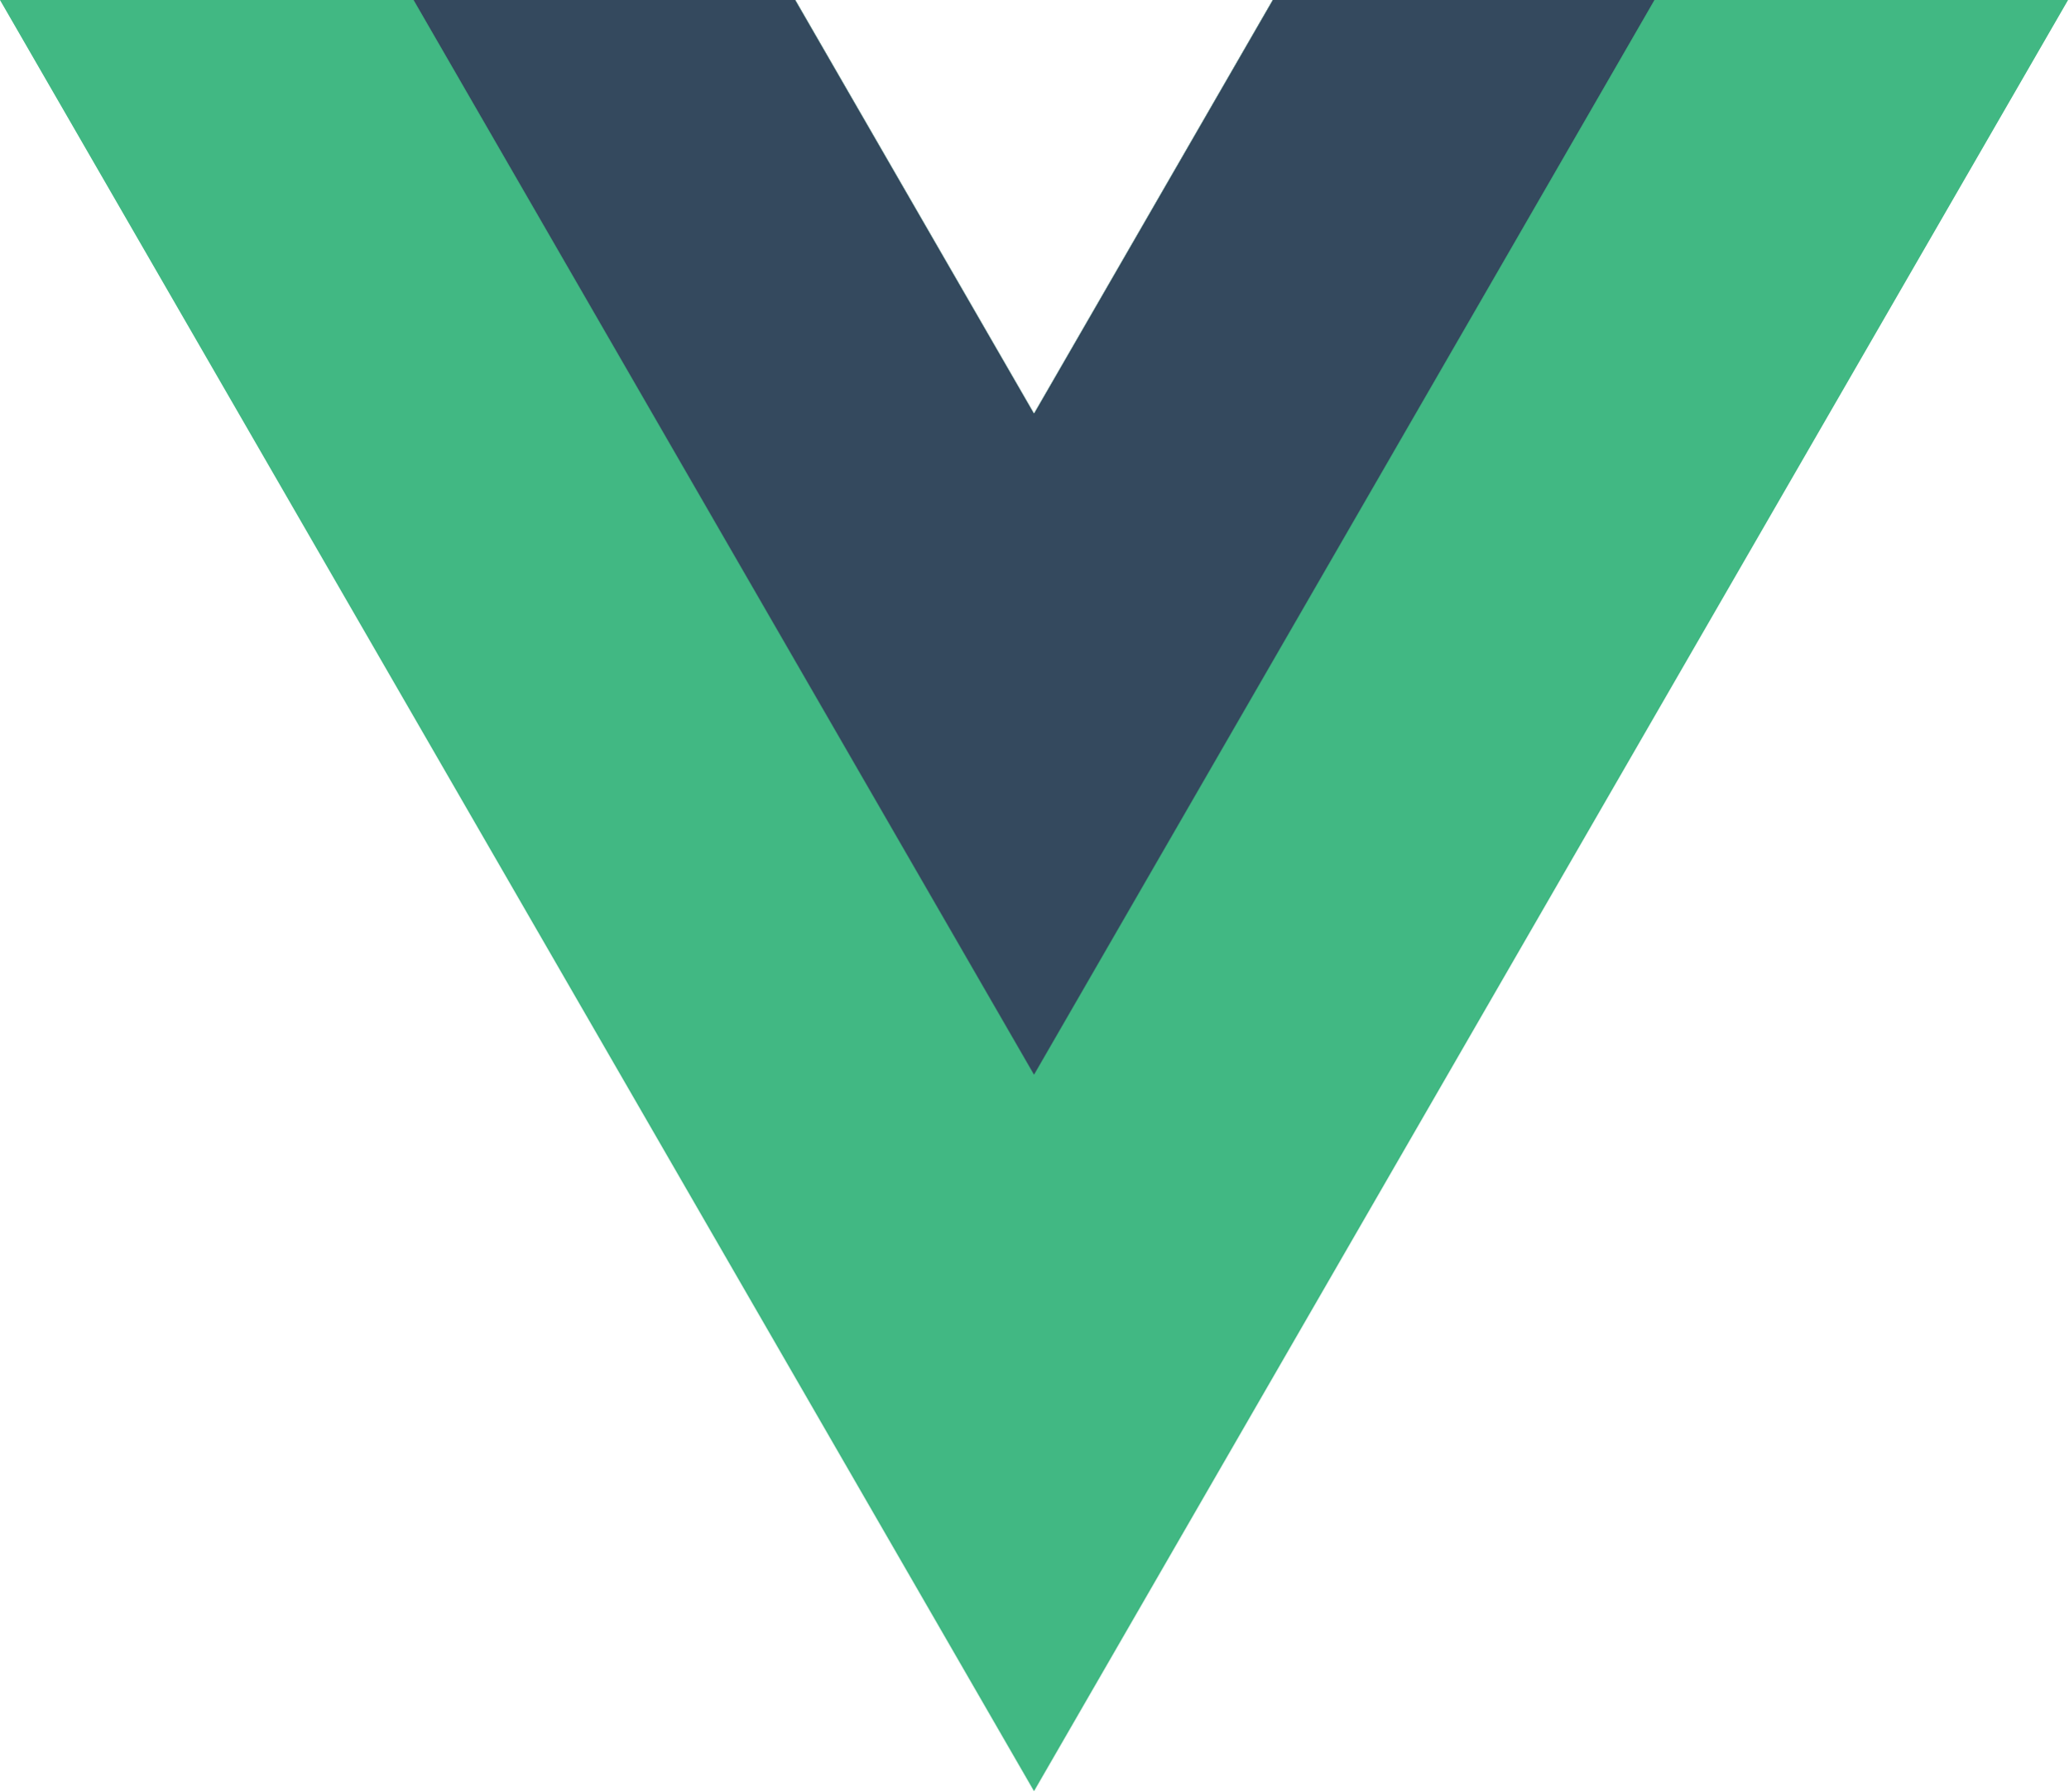
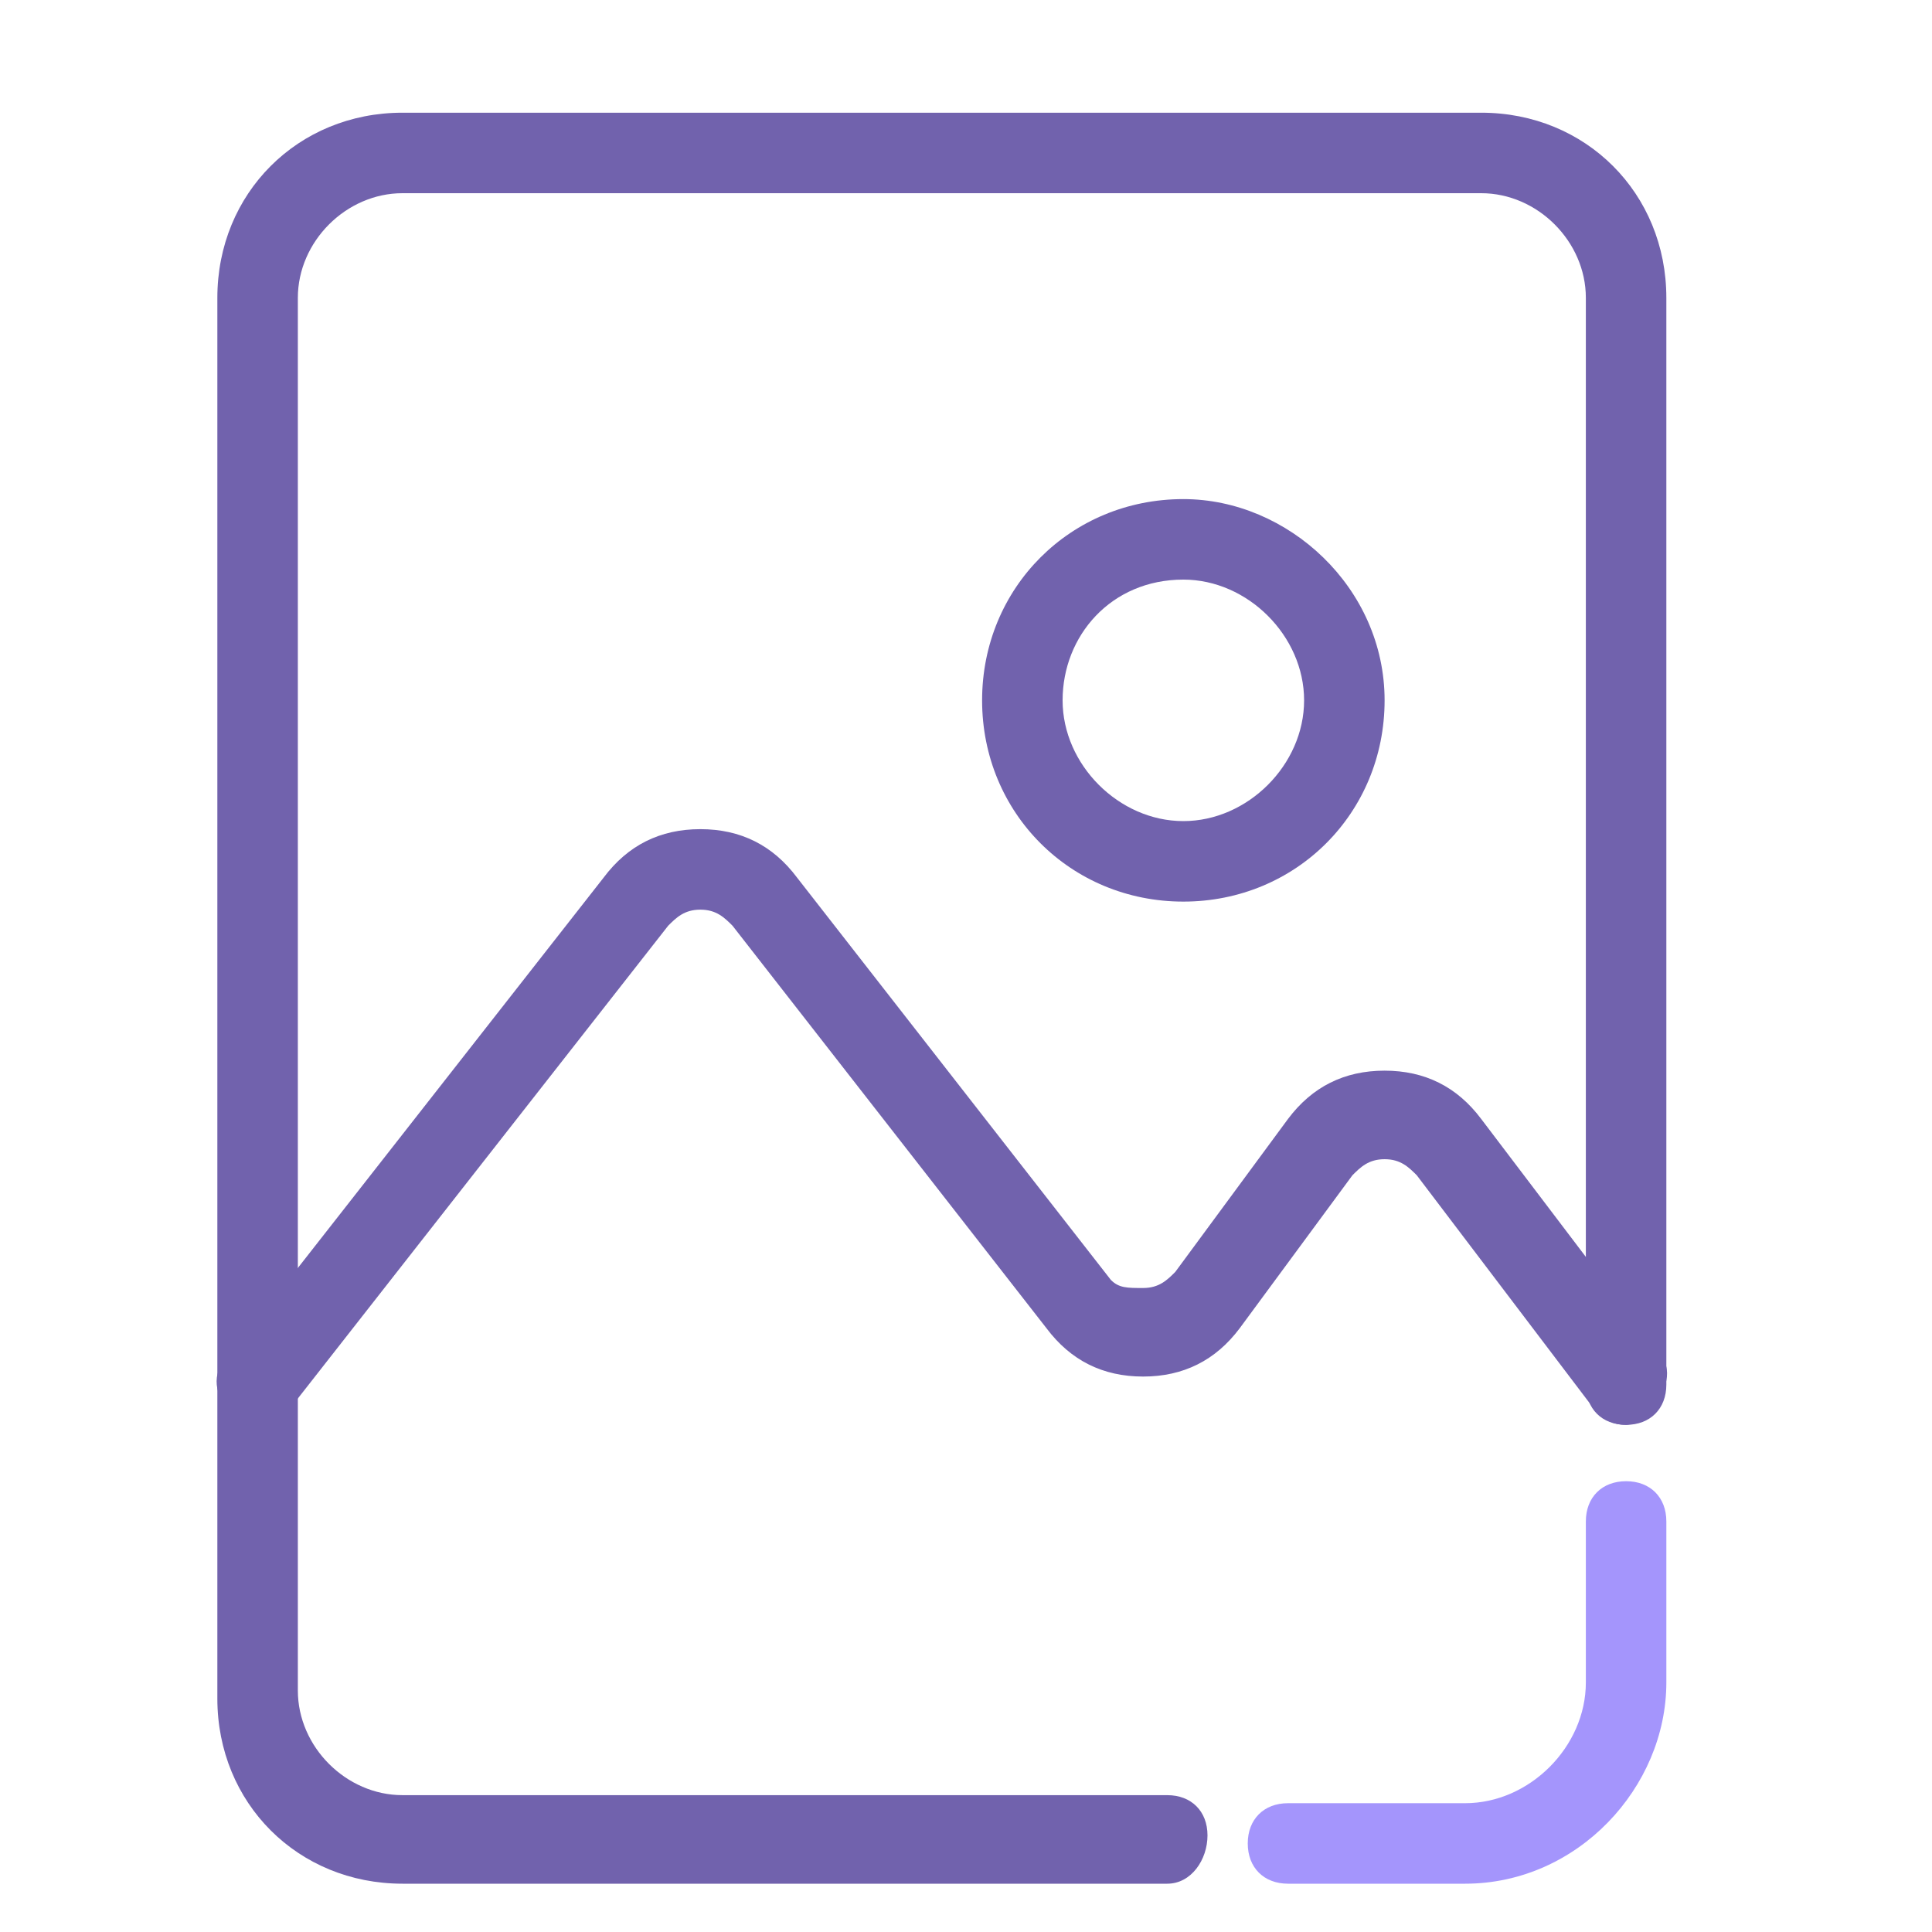
- <svg xmlns="http://www.w3.org/2000/svg" viewBox="0 0 261.76 226.69">
-   <path d="M161.096.001l-30.225 52.351L100.647.001H-.005l130.877 226.688L261.749.001z" fill="#41b883" />
-   <path d="M161.096.001l-30.225 52.351L100.647.001H52.346l78.526 136.01L209.398.001z" fill="#34495e" />
+ <svg xmlns="http://www.w3.org/2000/svg" class="svg-icon" style="width: 1em; height: 1em;vertical-align: middle;fill: currentColor;overflow: hidden;" viewBox="0 0 1024 1024" version="1.1">
+   <path d="M618.667 998.4H213.333c-55.467 0-98.133-42.667-98.133-98.133V157.867c0-55.467 42.667-98.133 98.133-98.133h571.733c55.467 0 98.133 42.667 98.133 98.133v576c0 12.8-8.533 21.333-21.333 21.333s-21.333-8.533-21.333-21.333V157.867c0-29.867-25.6-55.467-55.467-55.467H213.333c-29.867 0-55.467 25.6-55.467 55.467V896c0 29.867 25.6 55.467 55.467 55.467h405.333c12.8 0 21.333 8.533 21.333 21.333s-8.533 25.6-21.333 25.6z" fill="#7162AD" />
+   <path d="M776.533 998.4H682.667c-12.8 0-21.333-8.533-21.333-21.333s8.533-21.333 21.333-21.333h93.867c34.133 0 64-29.867 64-64v-85.333c0-12.8 8.533-21.333 21.333-21.333s21.333 8.533 21.333 21.333v85.333c0 55.467-46.933 106.667-106.667 106.667z" fill="#A495FC" />
+   <path d="M627.2 307.2c34.133 0 64 29.867 64 64s-29.867 64-64 64-64-29.867-64-64 25.6-64 64-64m0-42.667c-59.733 0-106.667 46.933-106.667 106.667s46.933 106.667 106.667 106.667 106.667-46.933 106.667-106.667-51.2-106.667-106.667-106.667z" fill="#7162AD" />
+   <path d="M861.867 755.2c-8.533 0-12.8-4.267-17.067-8.533l-93.867-123.733c-4.267-4.267-8.533-8.533-17.067-8.533s-12.8 4.267-17.067 8.533l-59.733 81.067c-12.8 17.067-29.867 25.6-51.2 25.6s-38.4-8.533-51.2-25.6l-166.4-213.333c-4.267-4.267-8.533-8.533-17.067-8.533s-12.8 4.267-17.067 8.533l-200.533 256c-8.533 8.533-21.333 12.8-29.867 4.267-8.533-8.533-12.8-21.333-4.267-29.867l200.533-256c12.8-17.067 29.867-25.6 51.2-25.6s38.4 8.533 51.2 25.6l166.4 213.333c4.267 4.267 8.533 4.267 17.067 4.267s12.8-4.267 17.067-8.533l59.733-81.067c12.8-17.067 29.867-25.6 51.2-25.6s38.4 8.533 51.2 25.6l93.867 123.733c8.533 8.533 4.267 21.333-4.267 29.867-4.267 4.267-8.533 8.533-12.8 8.533z" fill="#7162AD" />
</svg>
